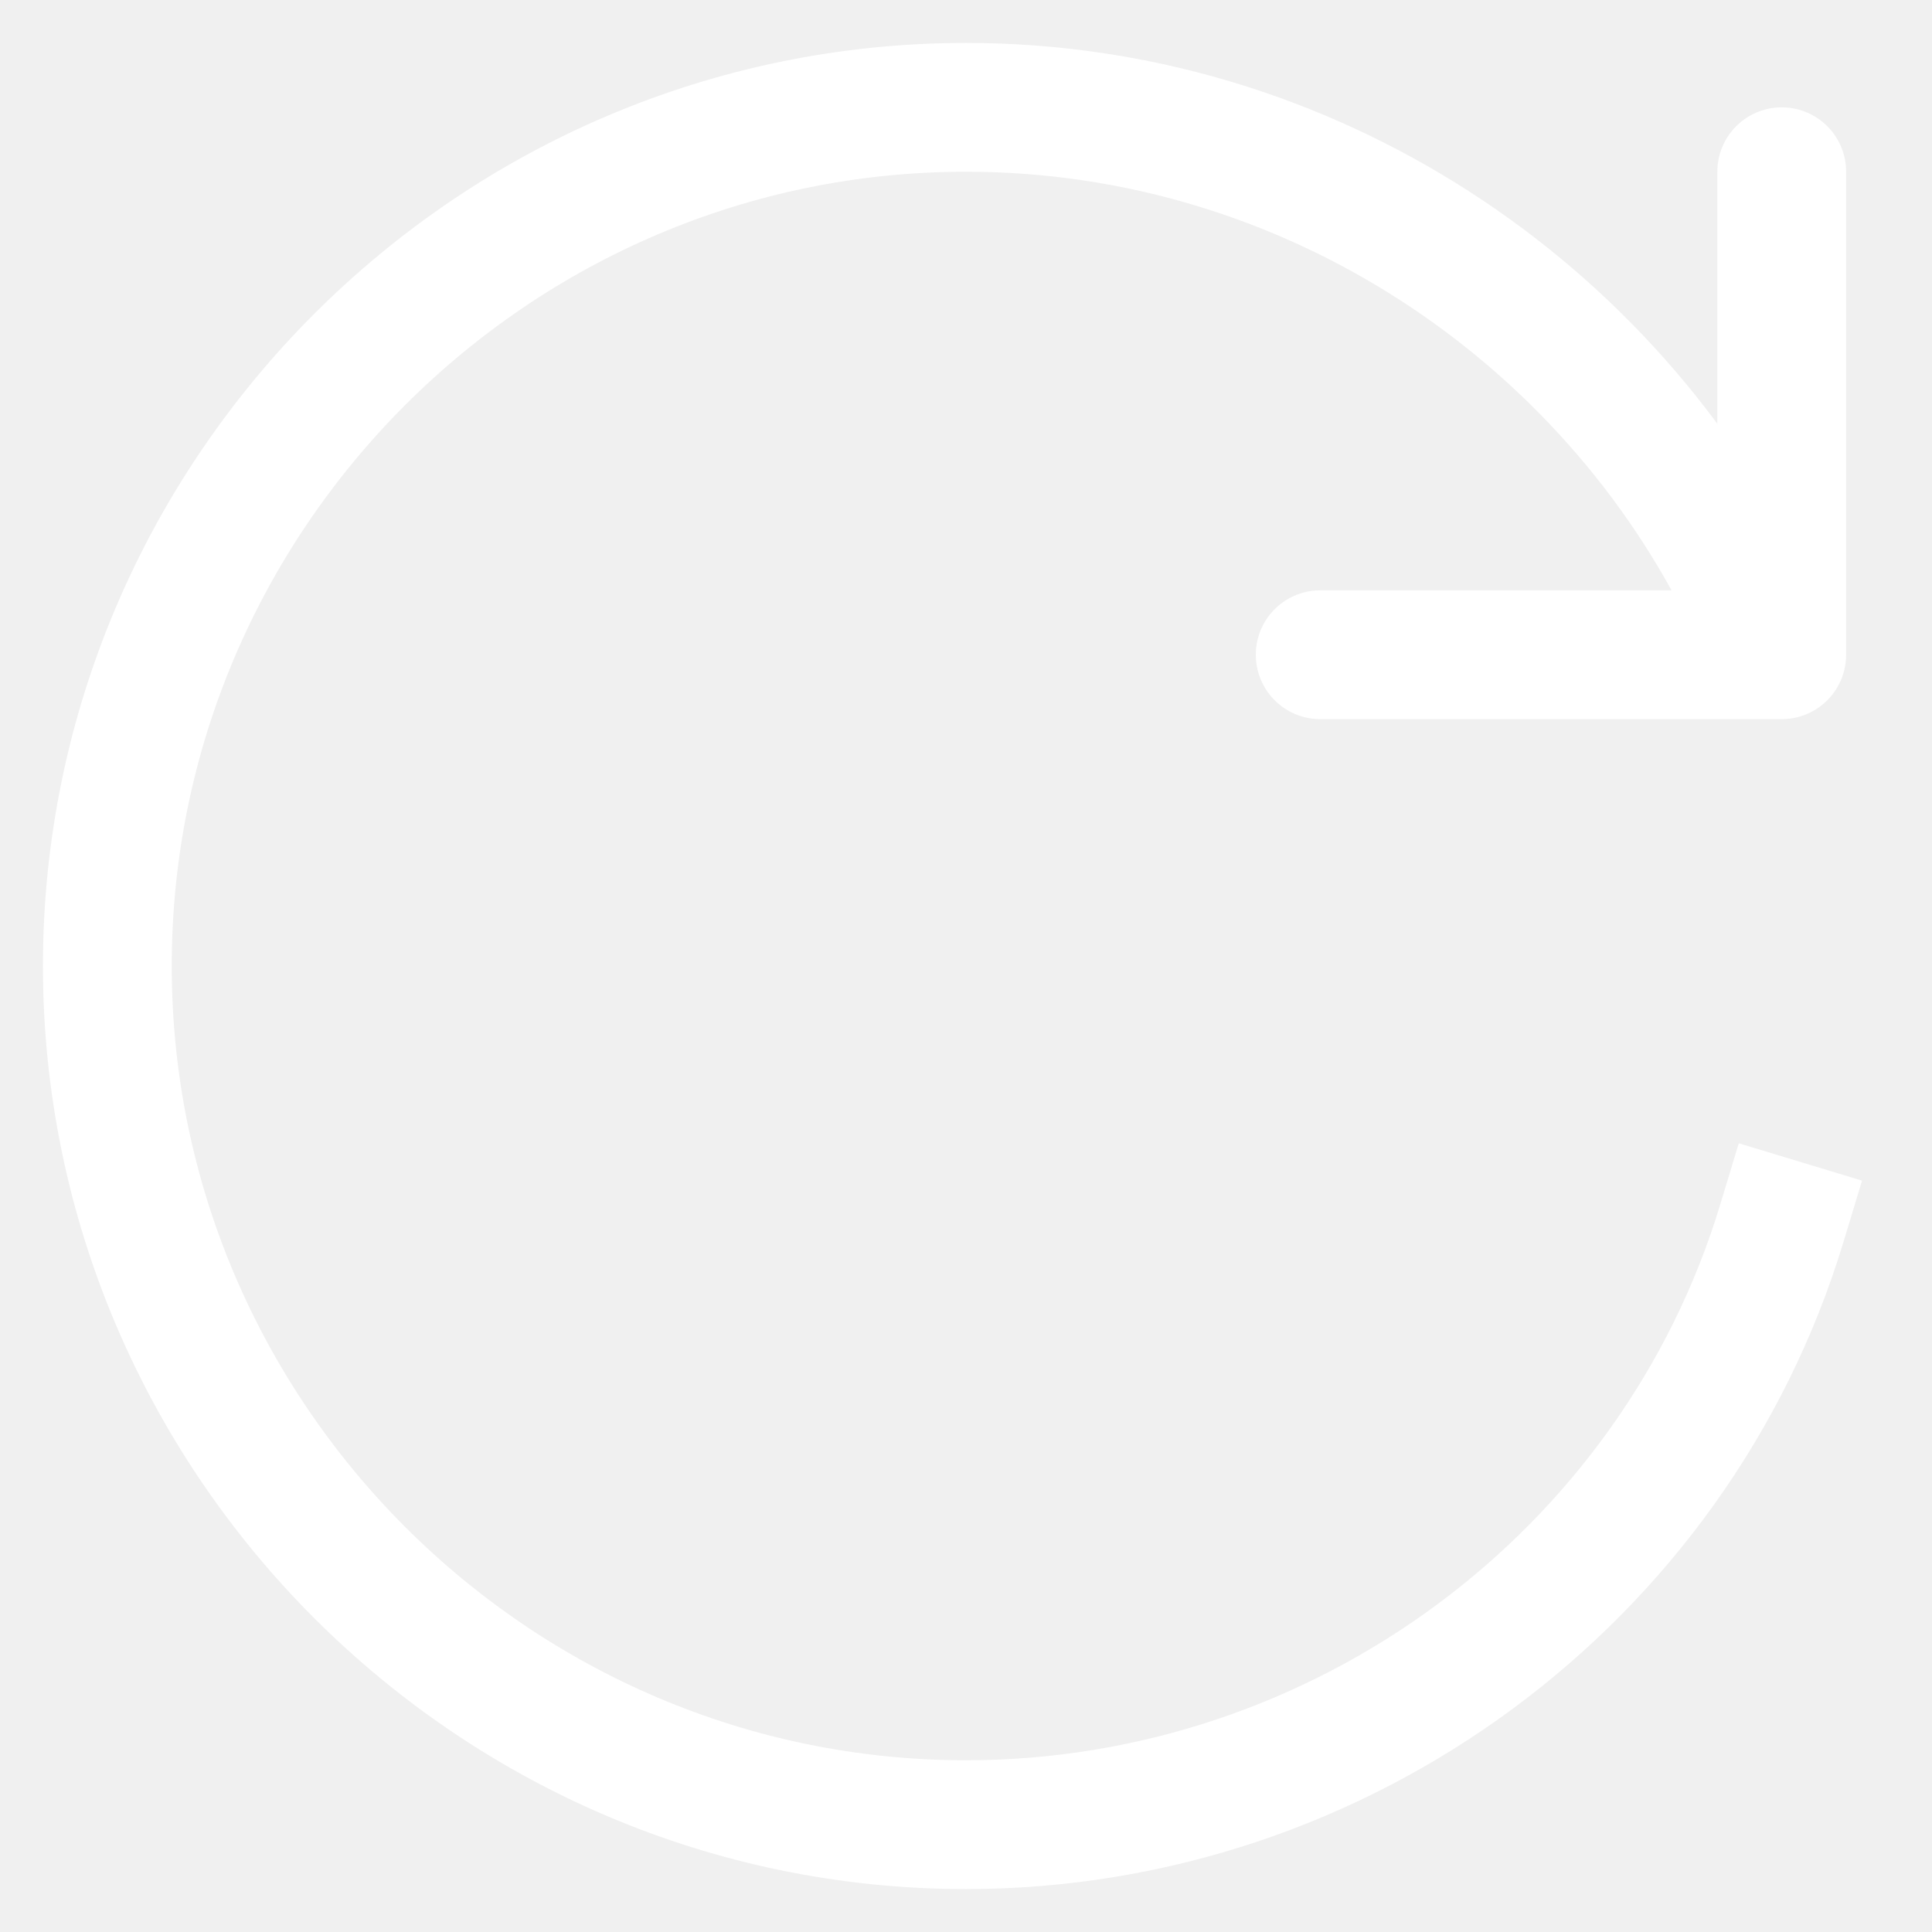
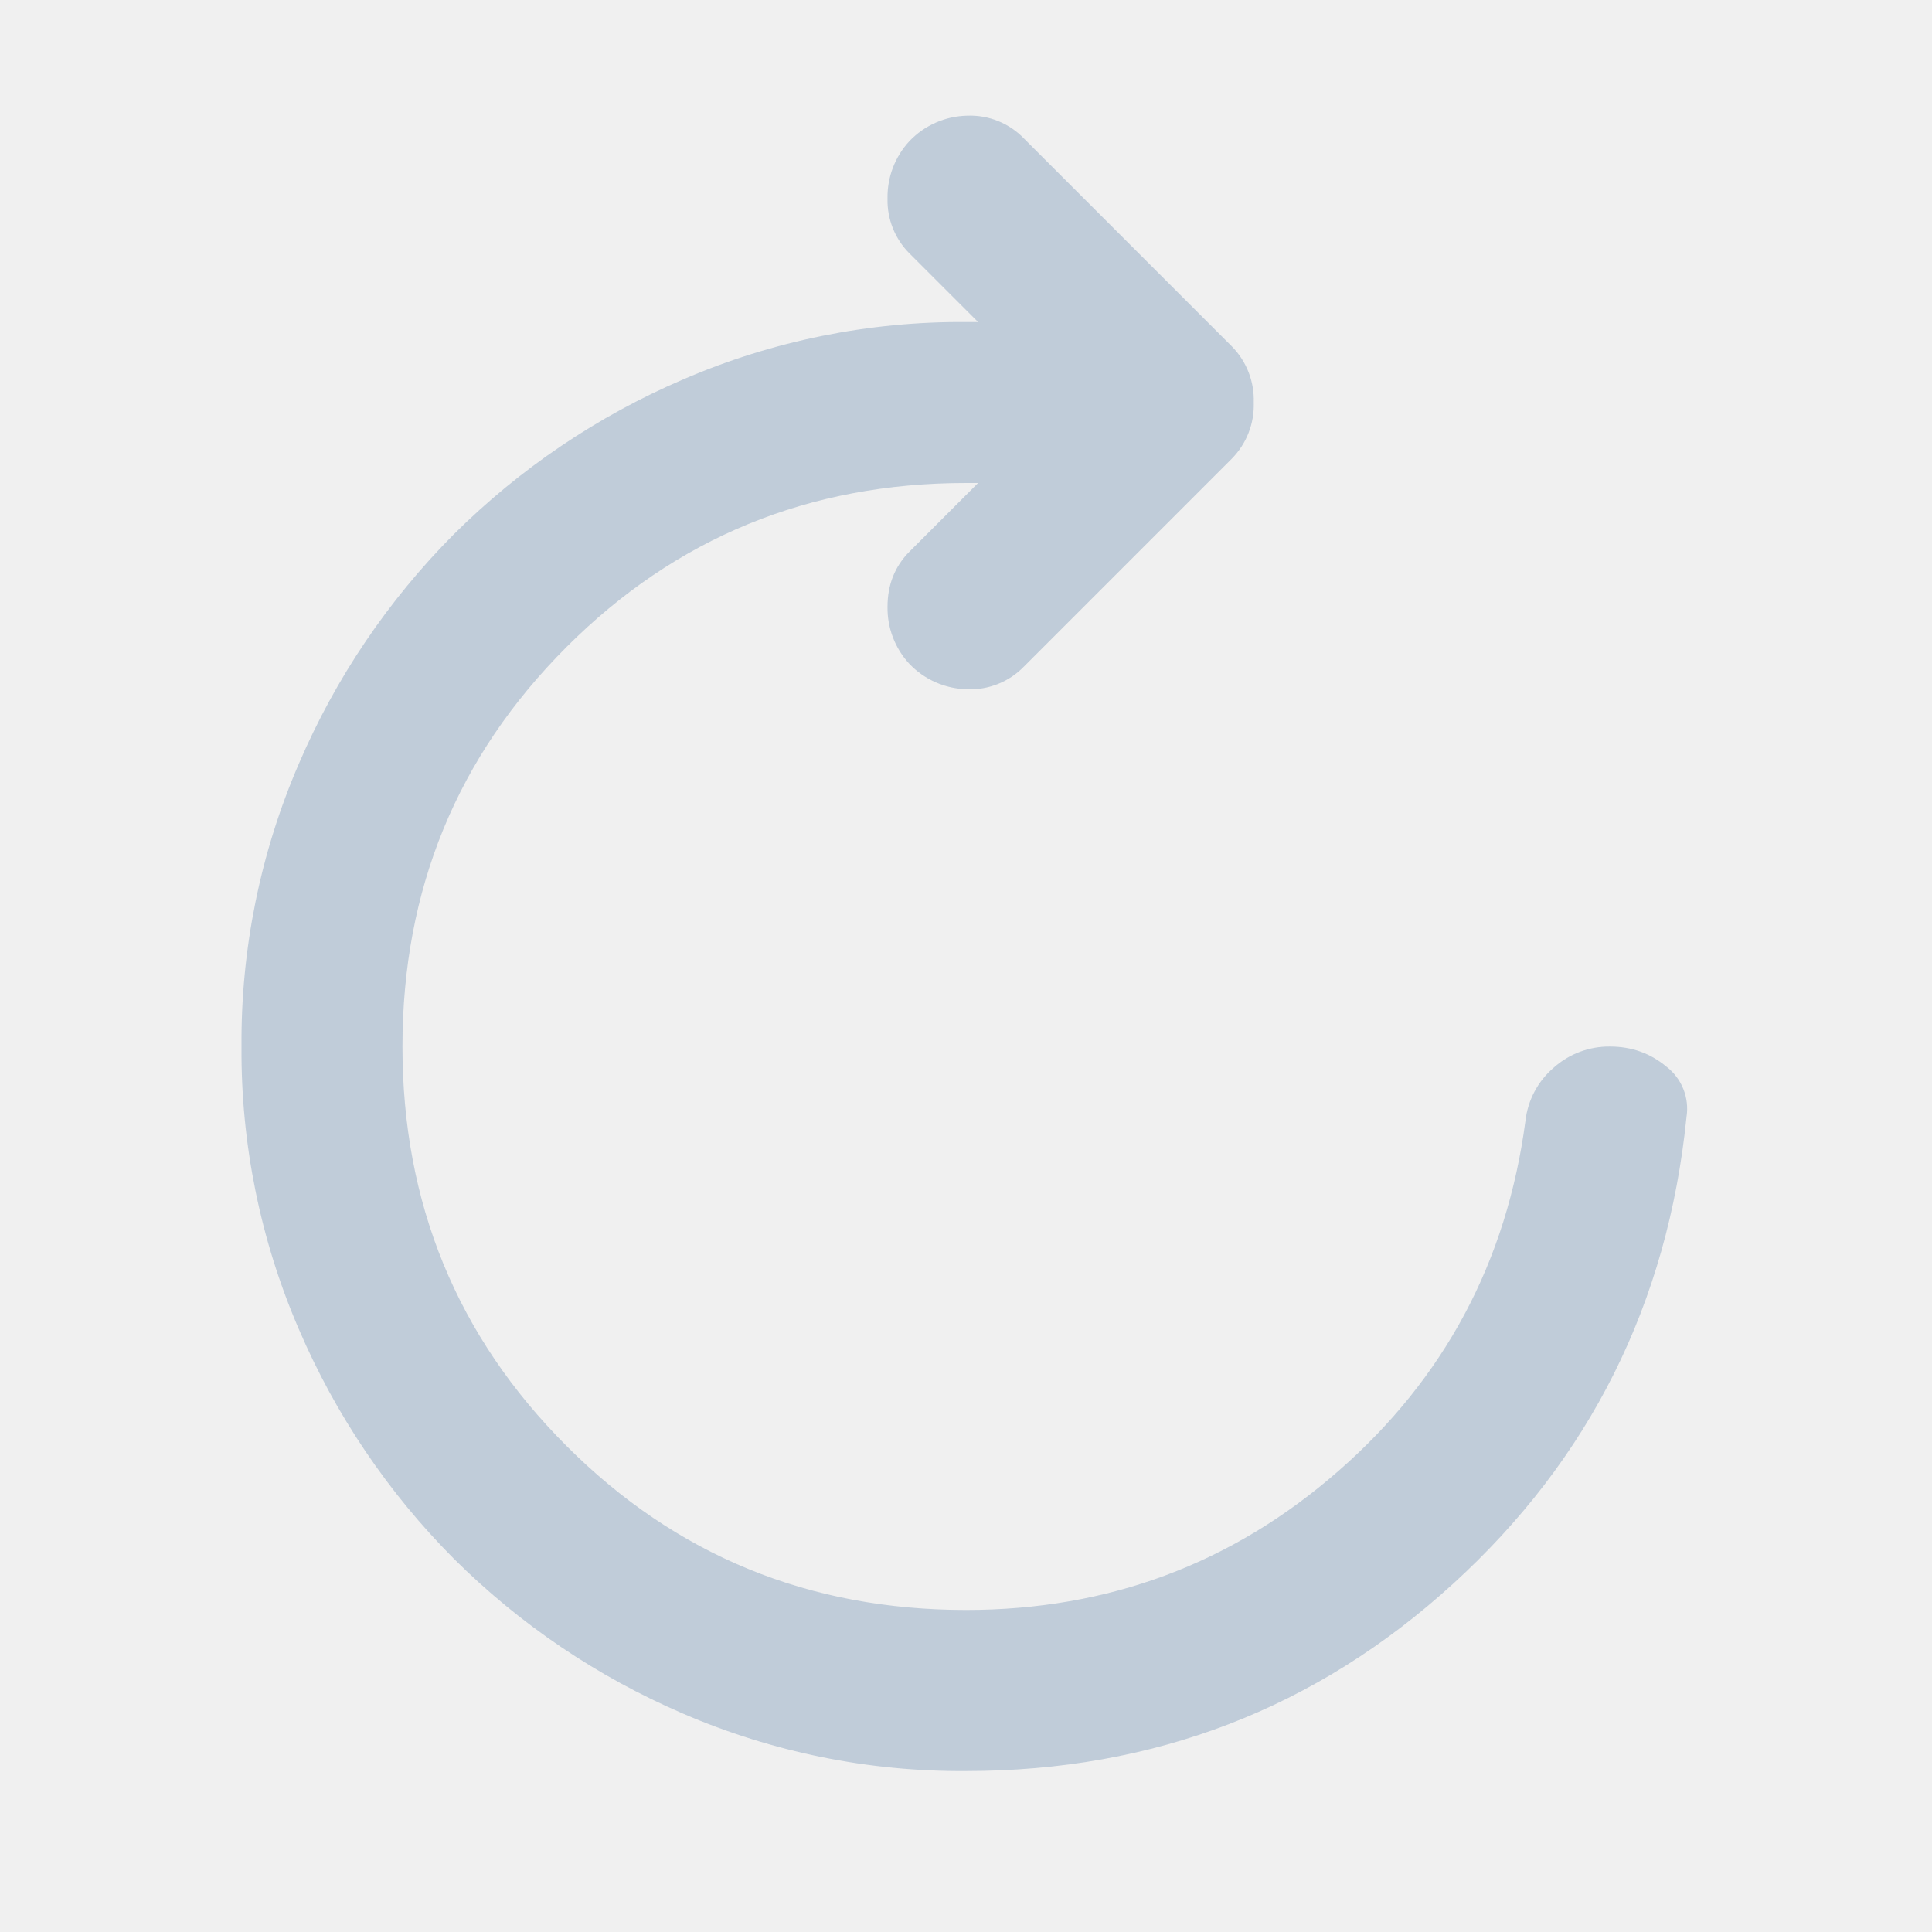
- <svg xmlns="http://www.w3.org/2000/svg" width="18" height="18" viewBox="0 0 18 18" fill="none">
-   <path d="M16.6 11.4C15.6 14.7 12.5 17 9 17C4.6 17 1 13.4 1 9C1 4.6 4.6 1 9 1C12.2 1 15 2.9 16.3 5.6" stroke="white" stroke-width="1.2" stroke-linecap="square" stroke-linejoin="round" />
-   <path d="M12.3 6.1H16.6V1.6" stroke="white" stroke-width="1.2" stroke-linecap="round" stroke-linejoin="round" />
+ <svg xmlns="http://www.w3.org/2000/svg" width="16" height="16" fill="none" viewBox="0 0 16 16">
+   <path fill="#C0CCD9" d="M8 14.667a5.806 5.806 0 0 1-2.342-.475 6.1 6.1 0 0 1-1.9-1.284 6.097 6.097 0 0 1-1.283-1.9A5.804 5.804 0 0 1 2 8.667a5.8 5.8 0 0 1 .475-2.342 6.099 6.099 0 0 1 1.283-1.9 6.099 6.099 0 0 1 1.9-1.283A5.805 5.805 0 0 1 8 2.667h.1L7.533 2.1a.622.622 0 0 1-.183-.458.68.68 0 0 1 .183-.475.68.68 0 0 1 .475-.209.62.62 0 0 1 .475.192L10.2 2.867a.632.632 0 0 1 .183.466.632.632 0 0 1-.183.467L8.483 5.517a.62.62 0 0 1-.475.191.68.68 0 0 1-.475-.208.68.68 0 0 1-.183-.475c0-.183.061-.336.183-.458L8.1 4H8c-1.3 0-2.403.453-3.308 1.358-.906.906-1.359 2.009-1.359 3.309 0 1.3.453 2.402 1.359 3.308.905.906 2.008 1.358 3.308 1.358 1.178 0 2.206-.383 3.083-1.15.878-.766 1.395-1.733 1.55-2.9a.68.68 0 0 1 .234-.441.687.687 0 0 1 .466-.175c.178 0 .334.055.467.166a.44.44 0 0 1 .167.417c-.156 1.544-.8 2.833-1.934 3.867C10.9 14.15 9.556 14.667 8 14.667Z" />
</svg>
